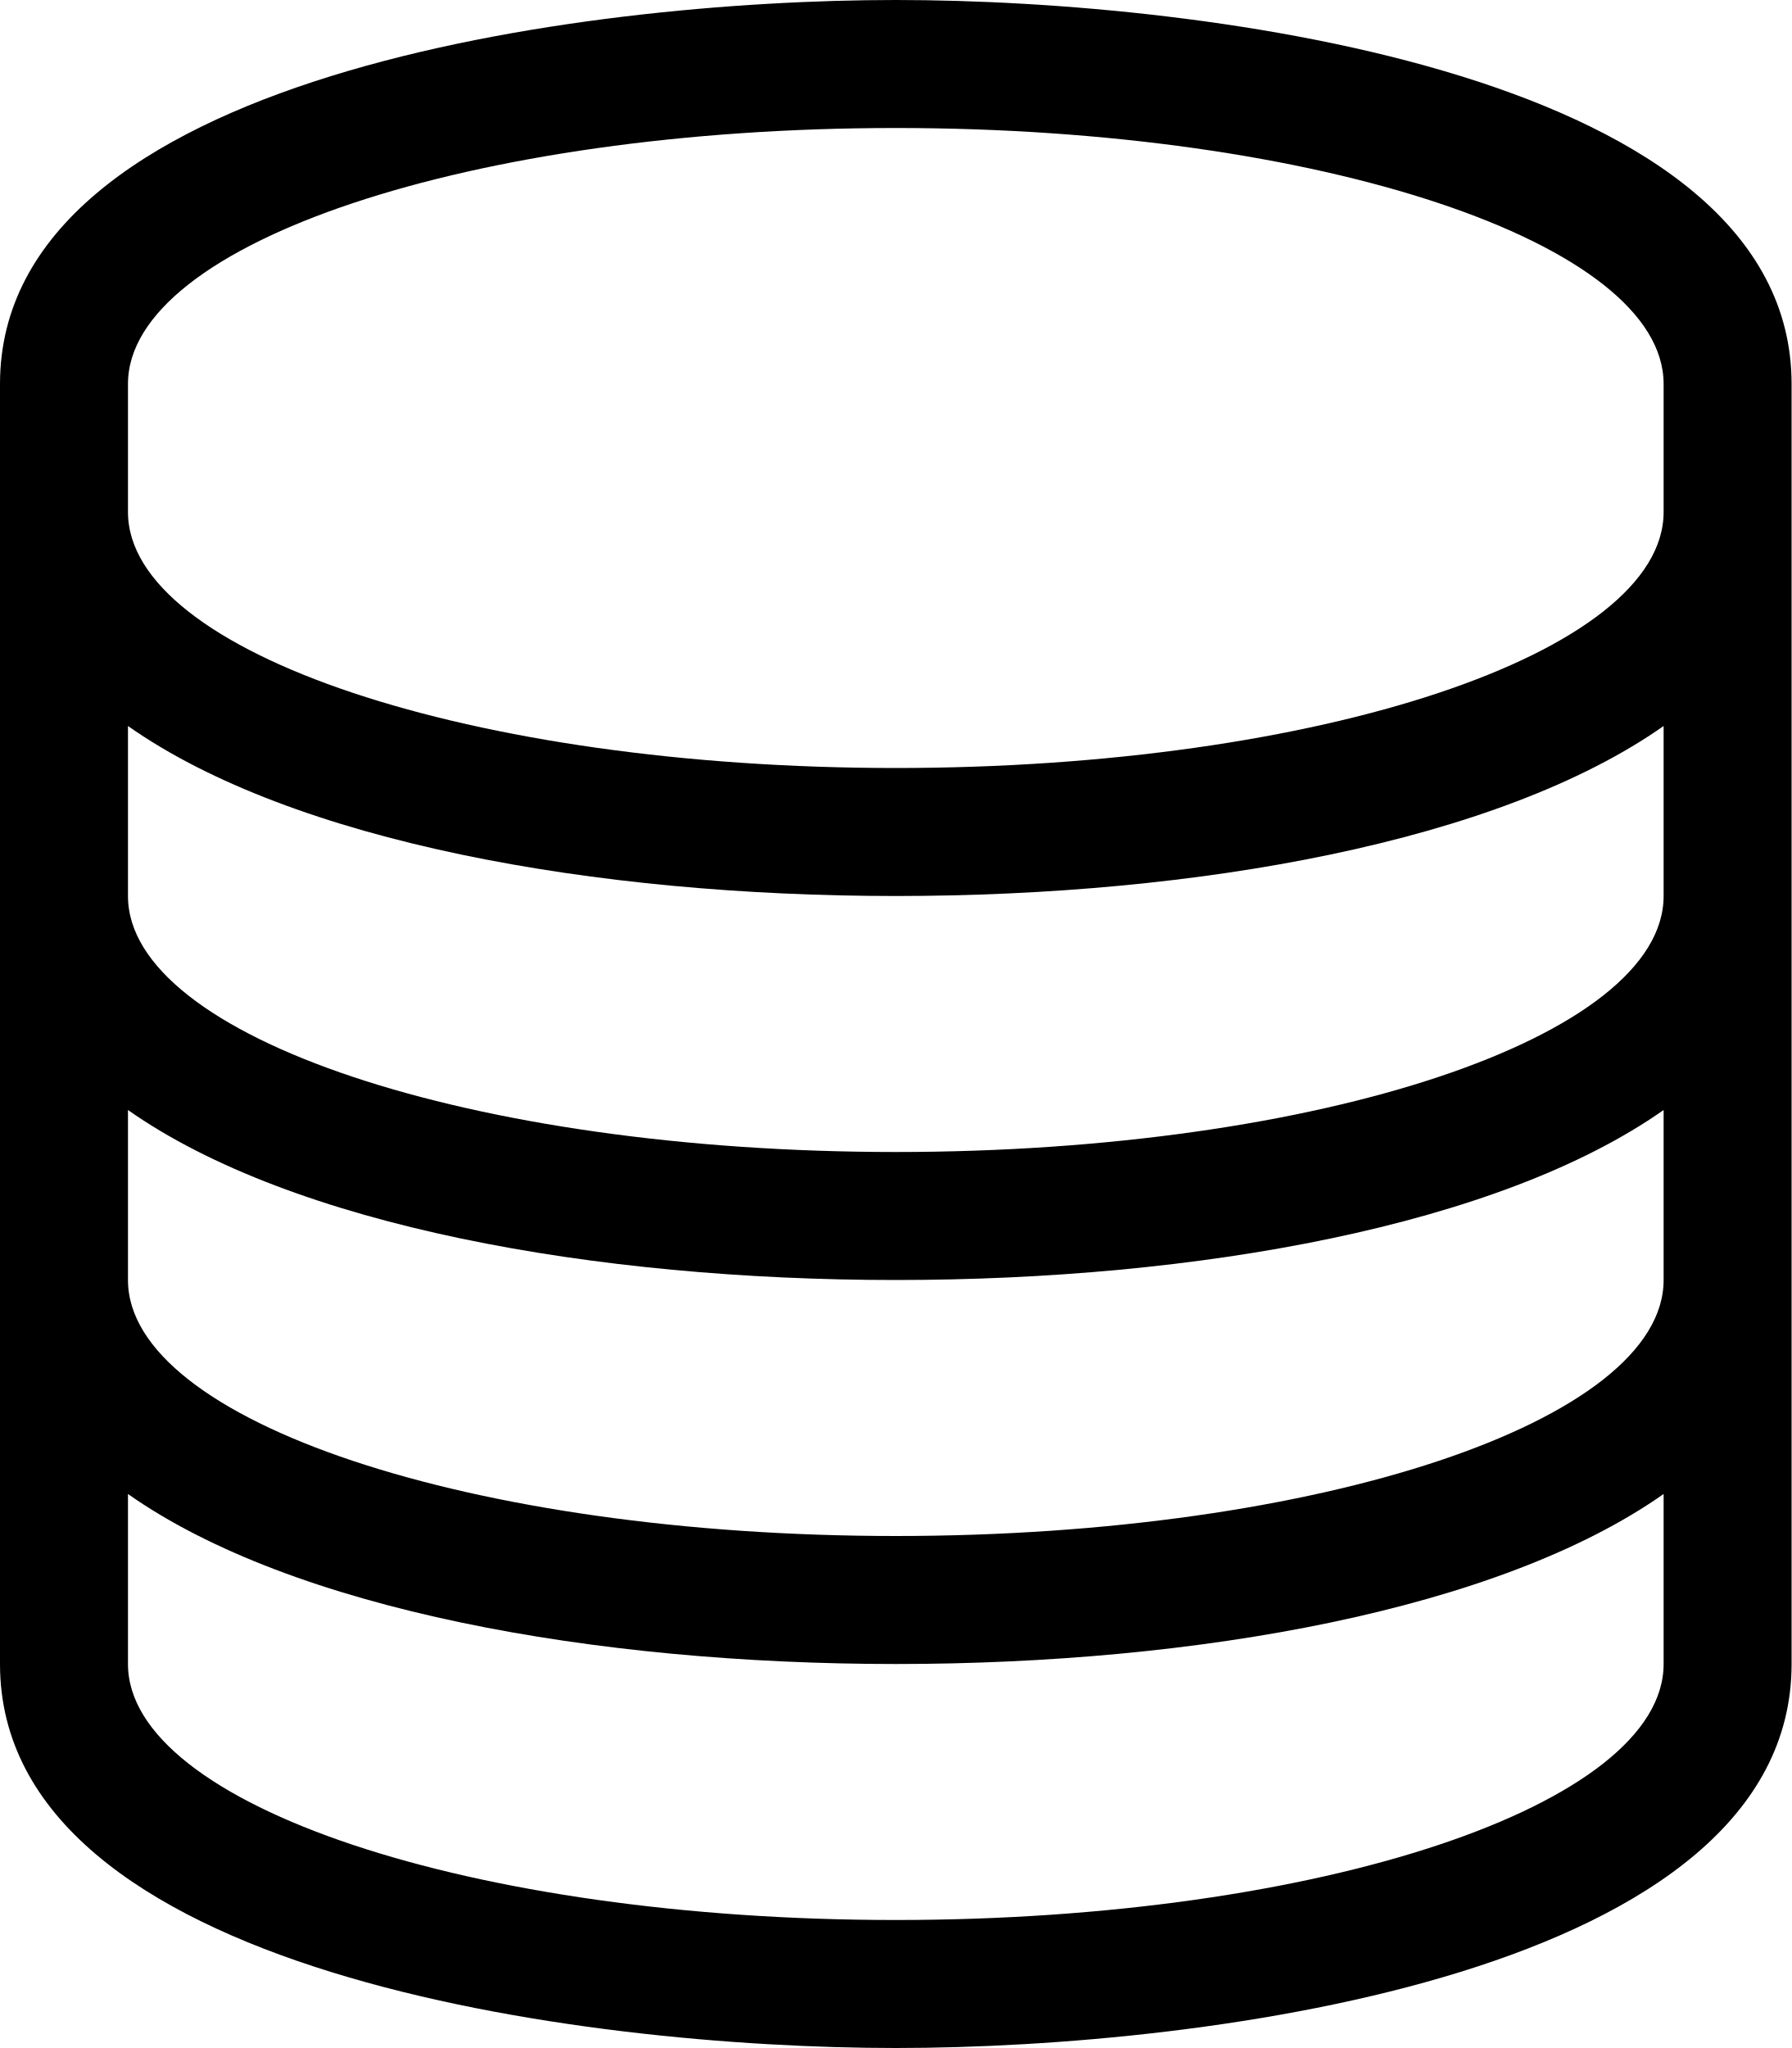
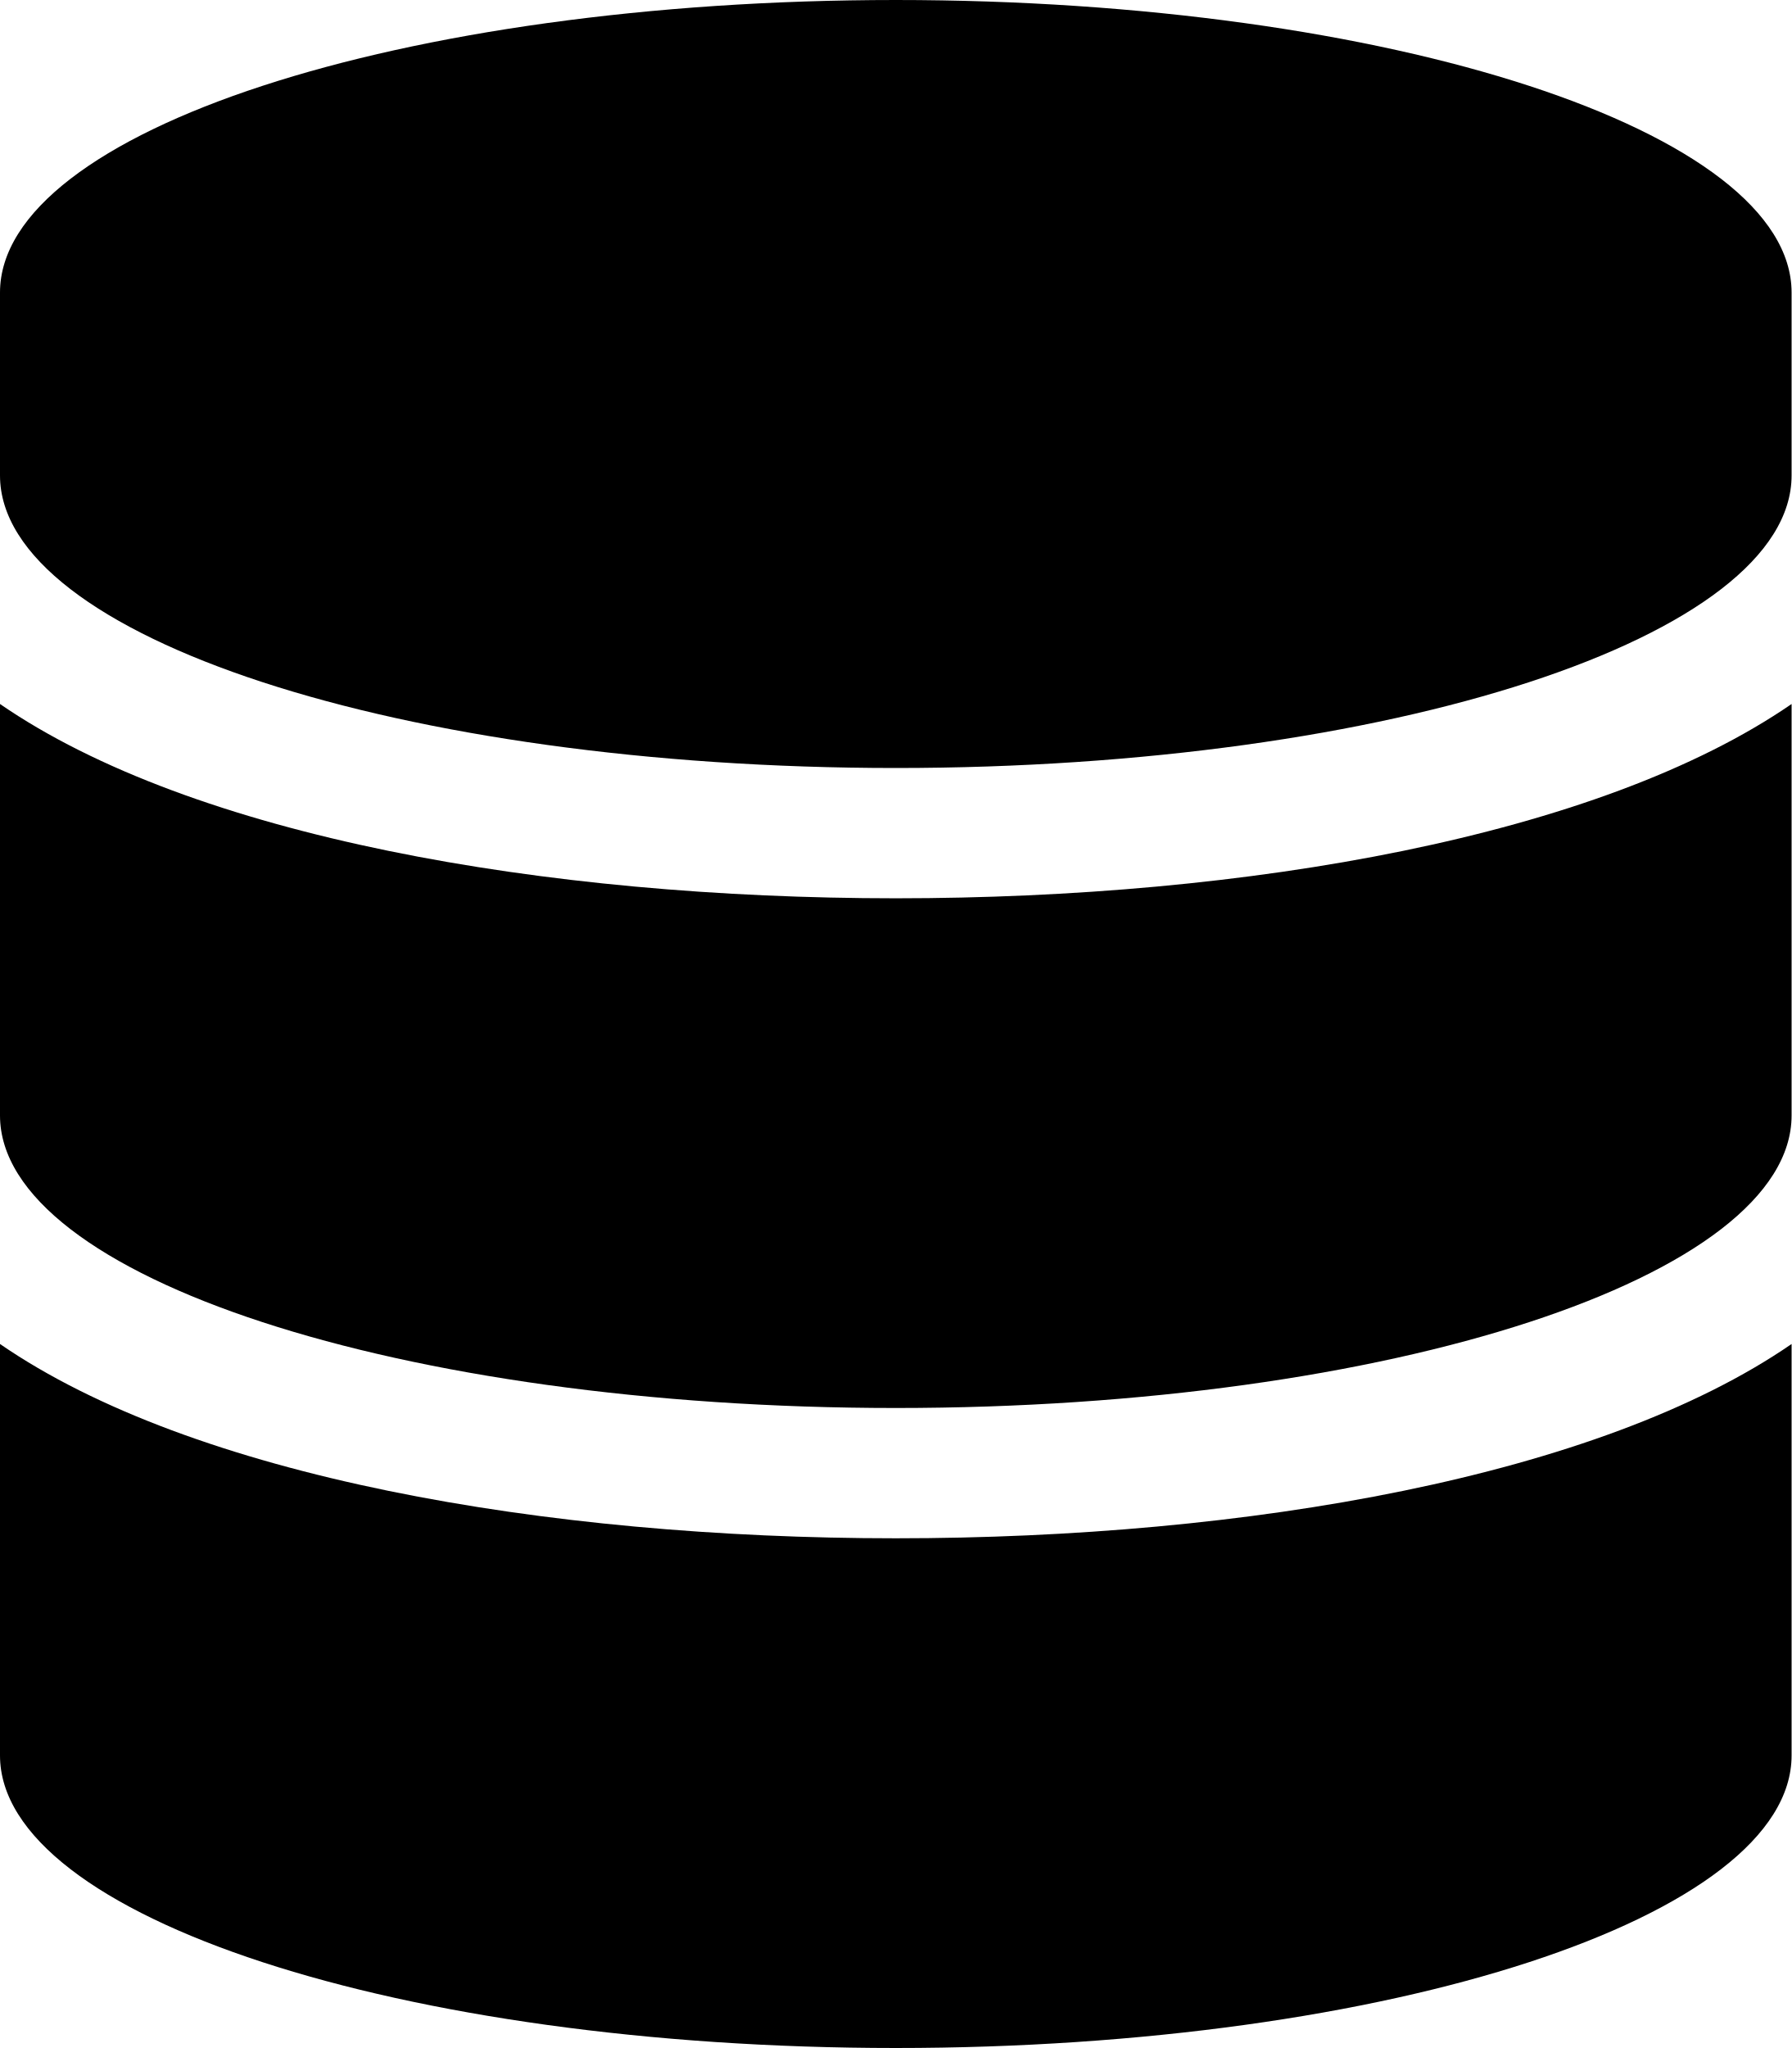
<svg xmlns="http://www.w3.org/2000/svg" viewBox="0 0 448 512">
-   <path d="M224 32c106 0 192 28.75 192 64v32c0 35.25-86 64-192 64S32 163.25 32 128V96c0-35.25 86-64 192-64m192 149.5V224c0 35.25-86 64-192 64S32 259.25 32 224v-42.5c41.25 29 116.75 42.5 192 42.5s150.749-13.5 192-42.5m0 96V320c0 35.25-86 64-192 64S32 355.25 32 320v-42.5c41.25 29 116.75 42.5 192 42.5s150.749-13.5 192-42.5m0 96V416c0 35.25-86 64-192 64S32 451.25 32 416v-42.5c41.25 29 116.75 42.5 192 42.5s150.749-13.5 192-42.5M224 0C145.858 0 0 18.801 0 96v320c0 77.338 146.096 96 224 96 78.142 0 224-18.801 224-96V96c0-77.338-146.096-96-224-96z" />
+   <path d="M448 73.143v45.714C448 159.143 347.667 192 224 192S0 159.143 0 118.857V73.143C0 32.857 100.333 0 224 0s224 32.857 224 73.143zM448 176v102.857C448 319.143 347.667 352 224 352S0 319.143 0 278.857V176c48.125 33.143 136.208 48.572 224 48.572S399.874 209.143 448 176zm0 160v102.857C448 479.143 347.667 512 224 512S0 479.143 0 438.857V336c48.125 33.143 136.208 48.572 224 48.572S399.874 369.143 448 336z" />
</svg>
